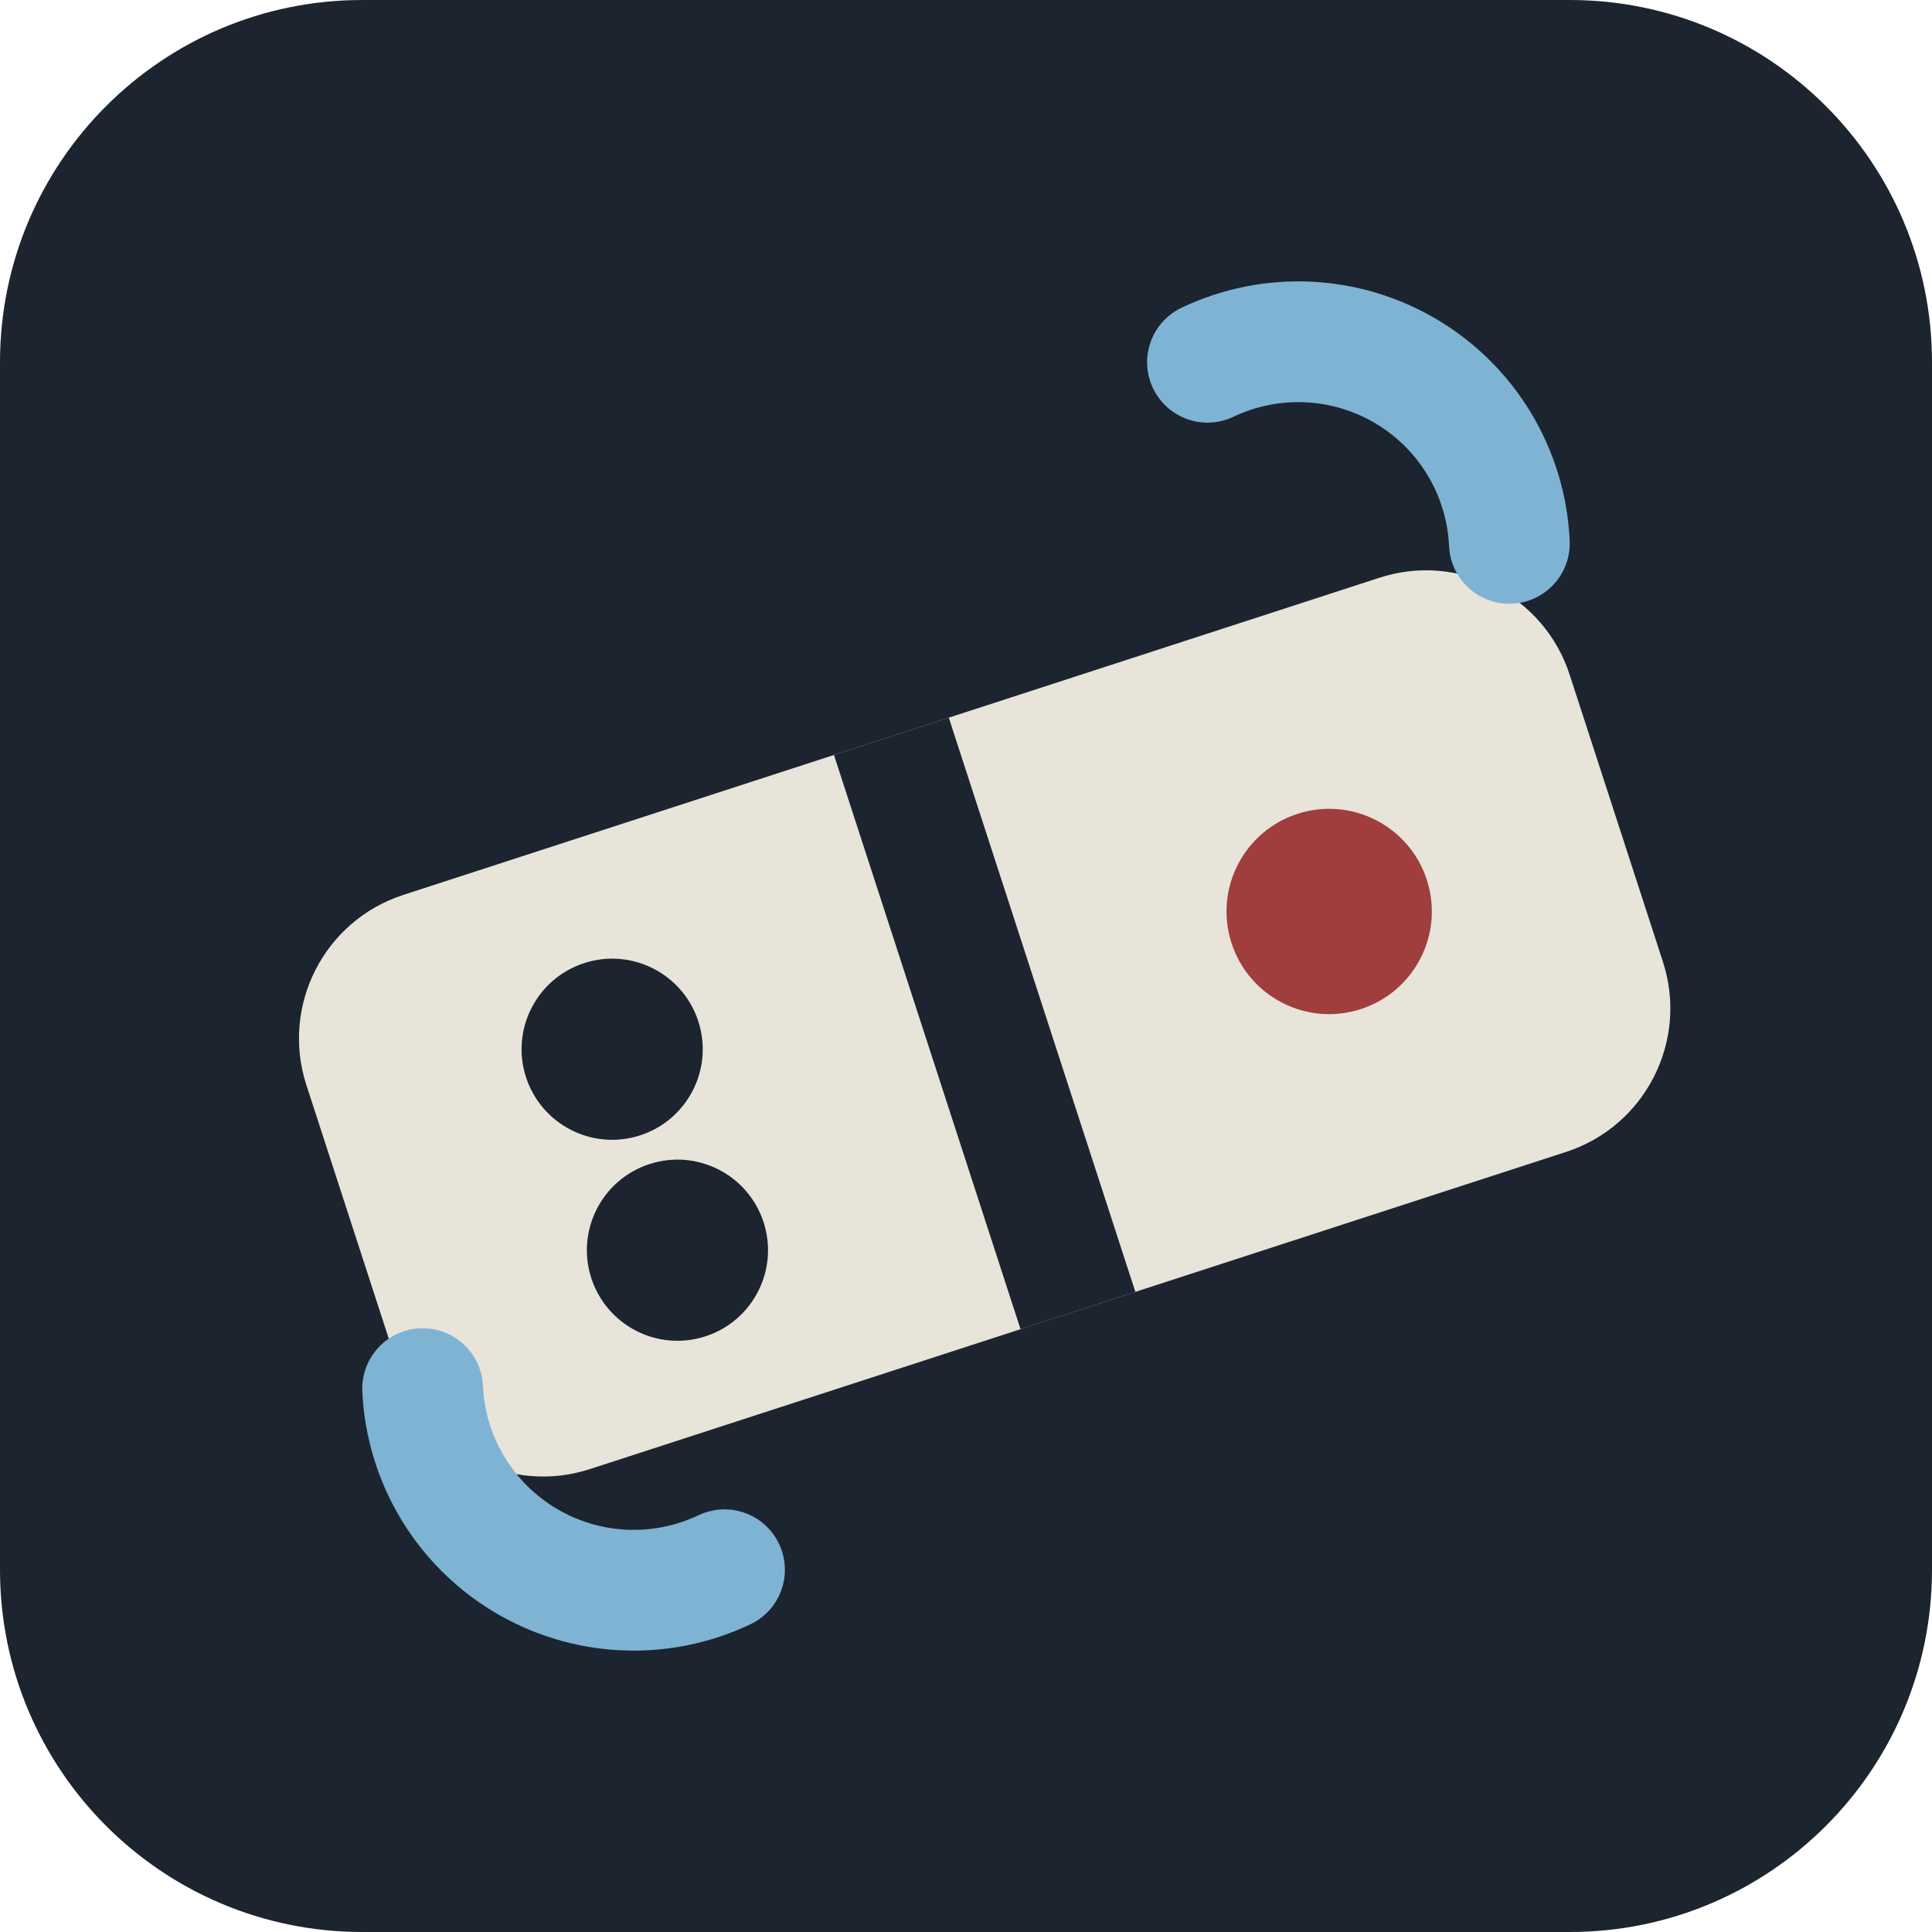
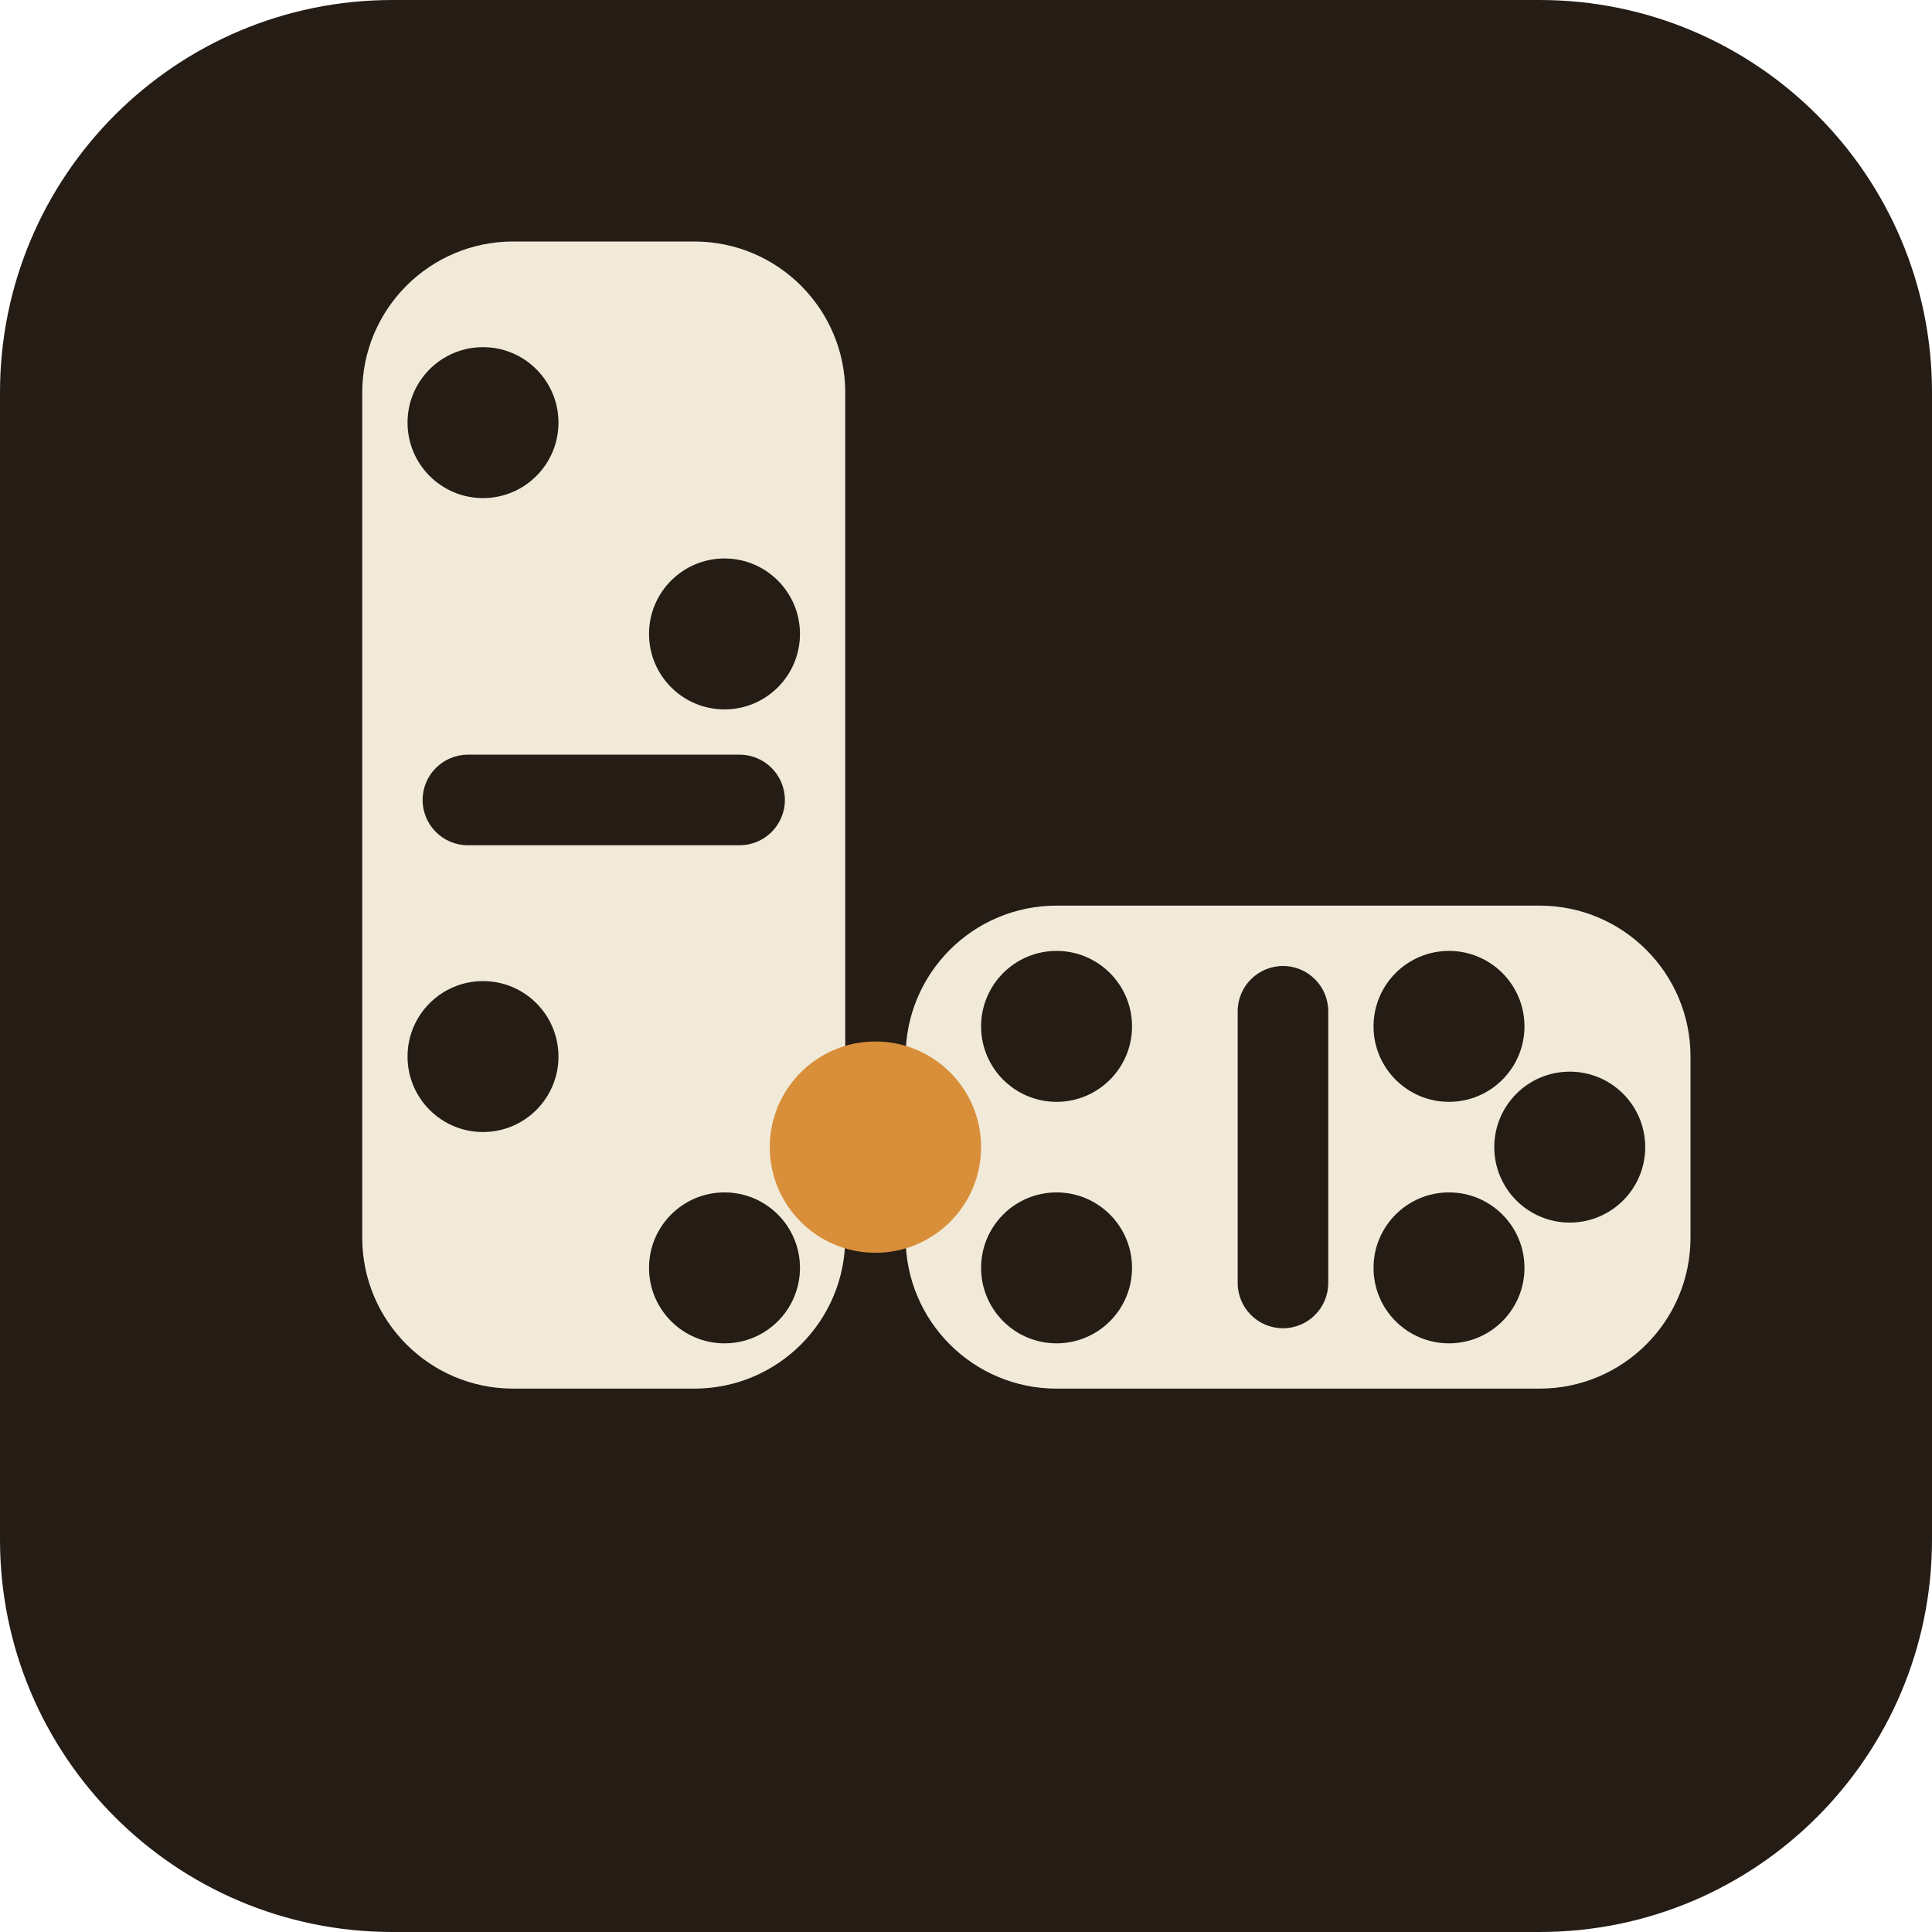
<svg xmlns="http://www.w3.org/2000/svg" viewBox="0 0 64 64">
-   <rect width="64" height="64" rx="12" fill="#1c2430" />
-   <g transform="rotate(-18 32 32)">
-     <rect x="10" y="24" width="44" height="20" rx="5" fill="#e8e4da" />
-     <rect x="30" y="24" width="4" height="20" fill="#1c2430" />
-     <circle cx="20" cy="31" r="3" fill="#1c2430" />
-     <circle cx="20" cy="38" r="3" fill="#1c2430" />
-     <circle cx="44" cy="34" r="3.4" fill="#a03d3d" />
-   </g>
-   <path d="M40 12a7 7 0 0 1 10 6" fill="none" stroke="#7fb3d4" stroke-width="4" stroke-linecap="round" />
-   <path d="M24 52a7 7 0 0 1-10-6" fill="none" stroke="#7fb3d4" stroke-width="4" stroke-linecap="round" />
+   <rect width="64" height="64" rx="13" fill="#241c15" />
+   <rect x="12" y="8" width="16" height="38" rx="5" fill="#f2ead9" />
+   <rect x="14" y="25" width="12" height="3" rx="1.5" fill="#241c15" />
+   <circle cx="16" cy="14" r="2.5" fill="#241c15" />
+   <circle cx="24" cy="21" r="2.5" fill="#241c15" />
+   <circle cx="16" cy="35" r="2.5" fill="#241c15" />
+   <circle cx="24" cy="42" r="2.5" fill="#241c15" />
+   <rect x="30" y="30" width="26" height="16" rx="5" fill="#f2ead9" />
+   <rect x="41" y="32" width="3" height="12" rx="1.5" fill="#241c15" />
+   <circle cx="35" cy="34" r="2.5" fill="#241c15" />
+   <circle cx="35" cy="42" r="2.5" fill="#241c15" />
+   <circle cx="48" cy="34" r="2.5" fill="#241c15" />
+   <circle cx="52" cy="38" r="2.5" fill="#241c15" />
+   <circle cx="48" cy="42" r="2.5" fill="#241c15" />
+   <circle cx="29" cy="38" r="3.5" fill="#d98e3a" />
</svg>
